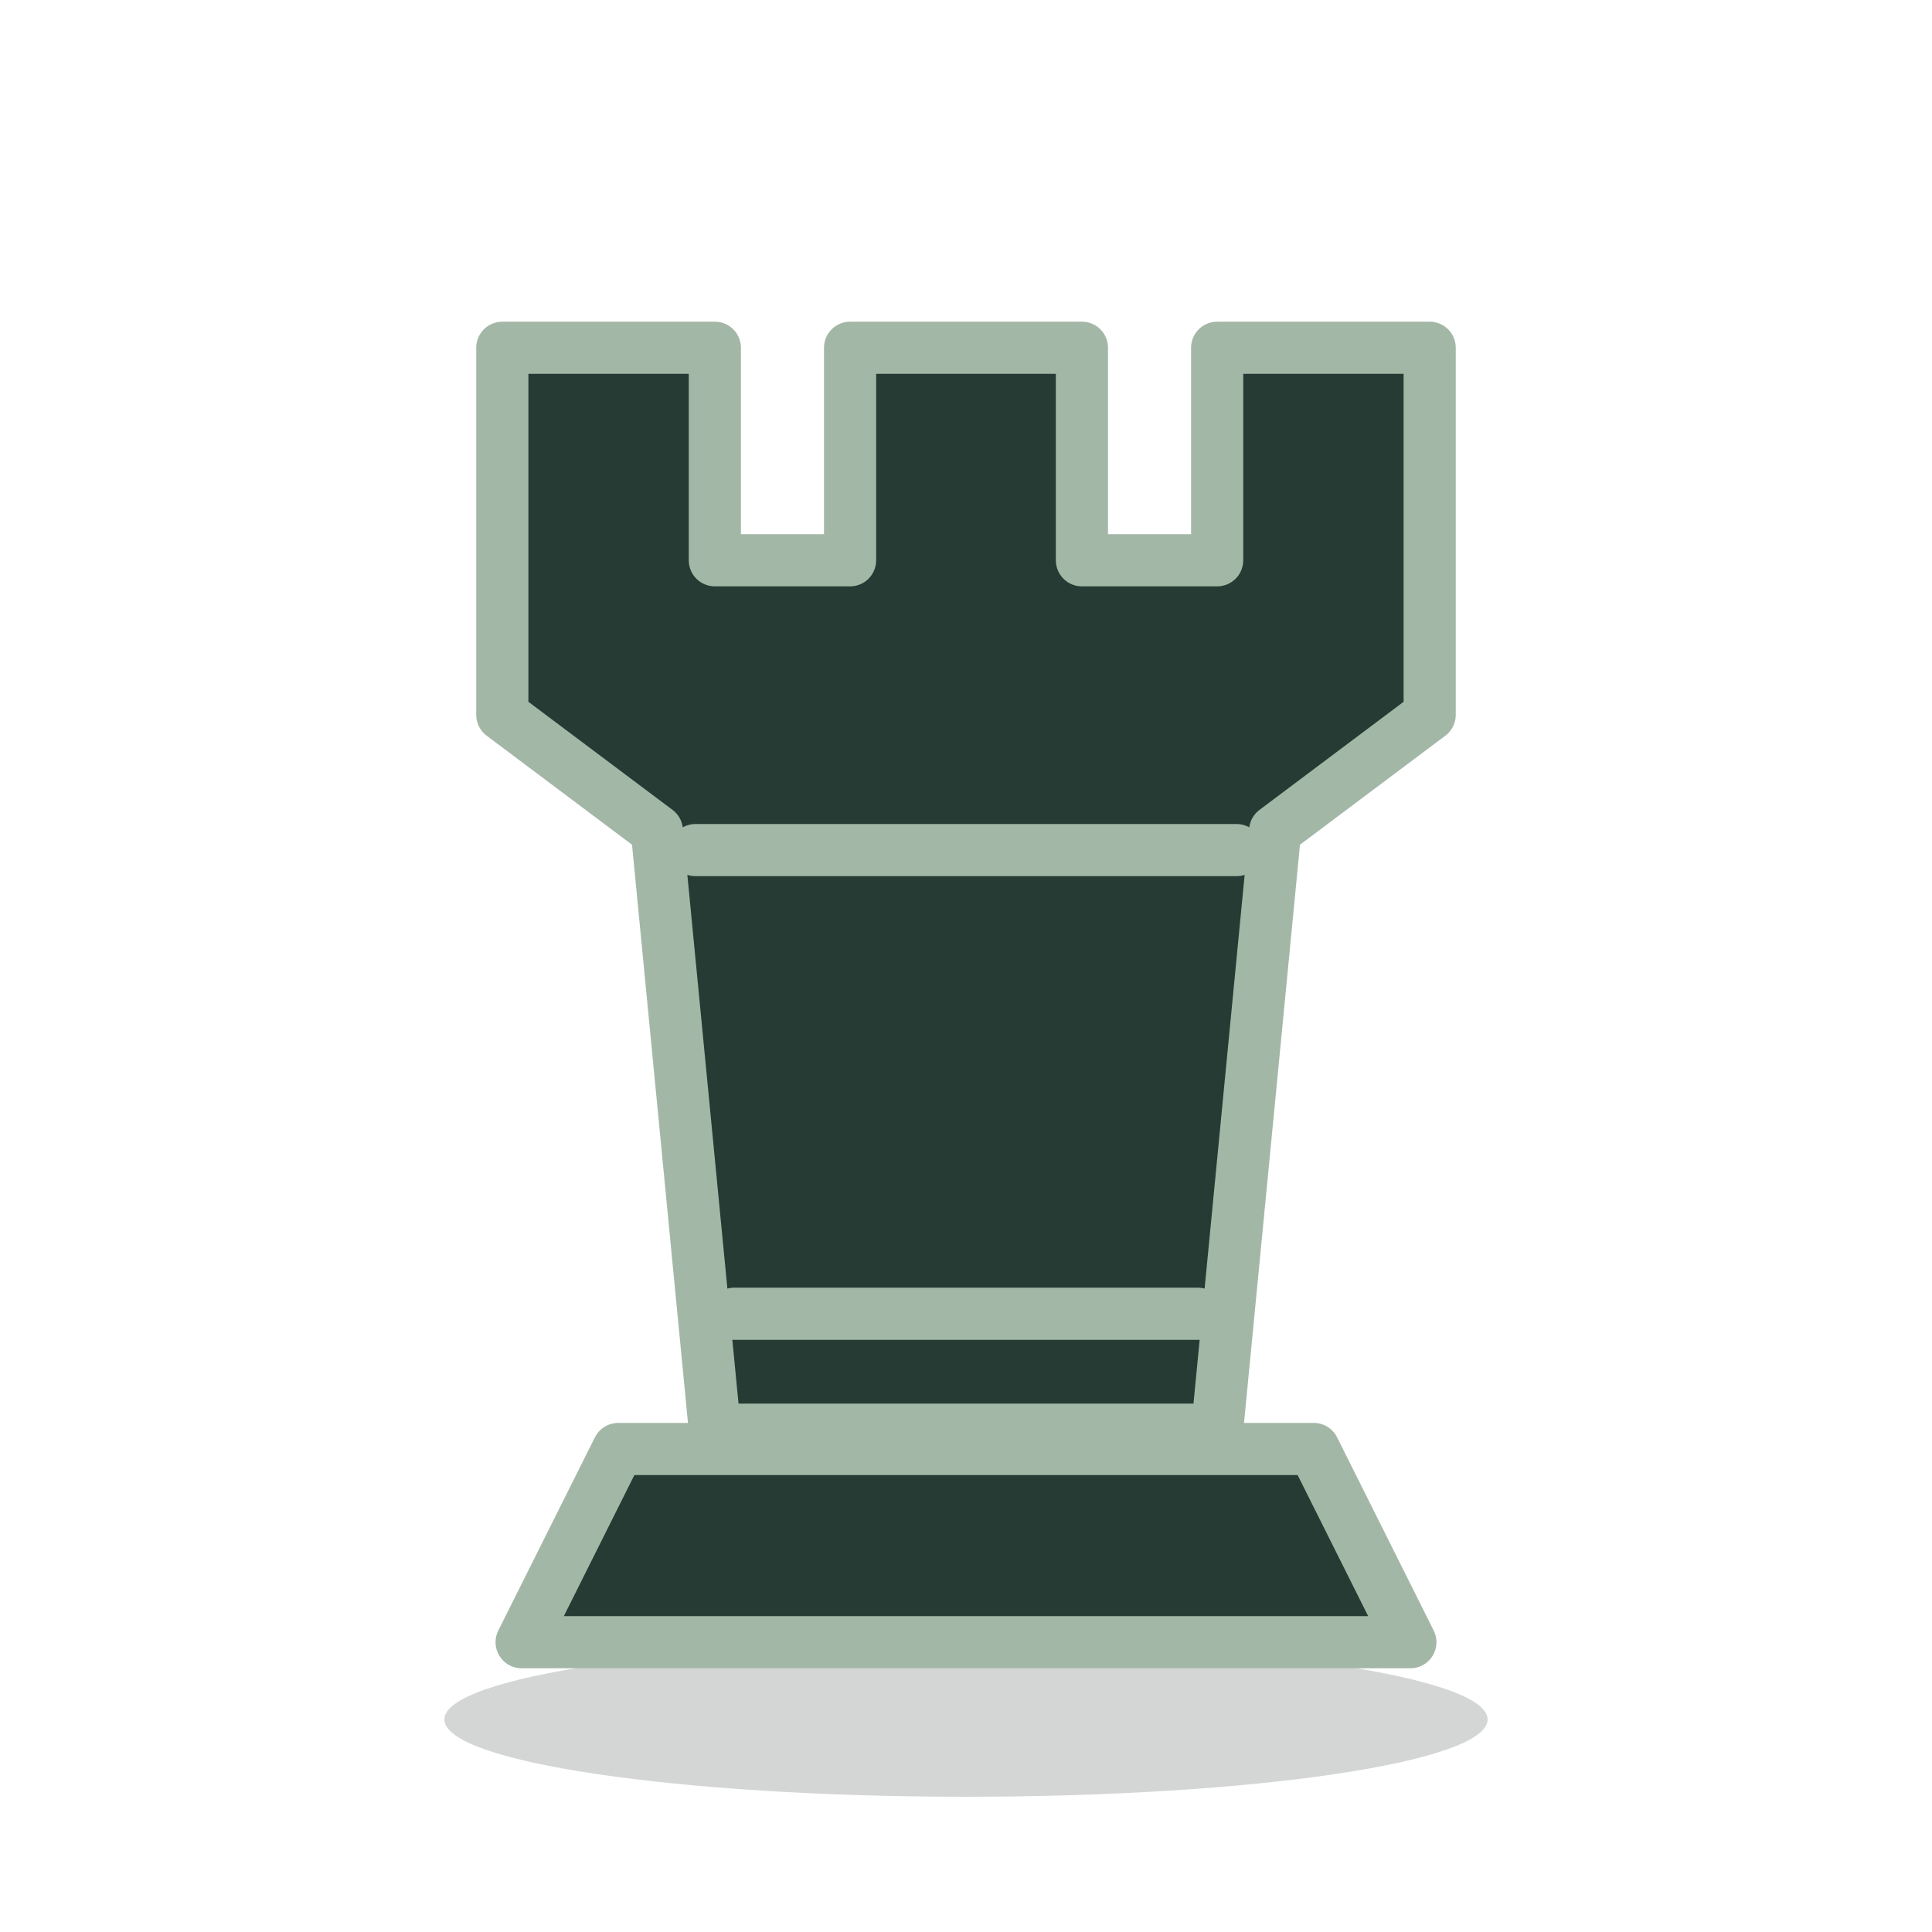
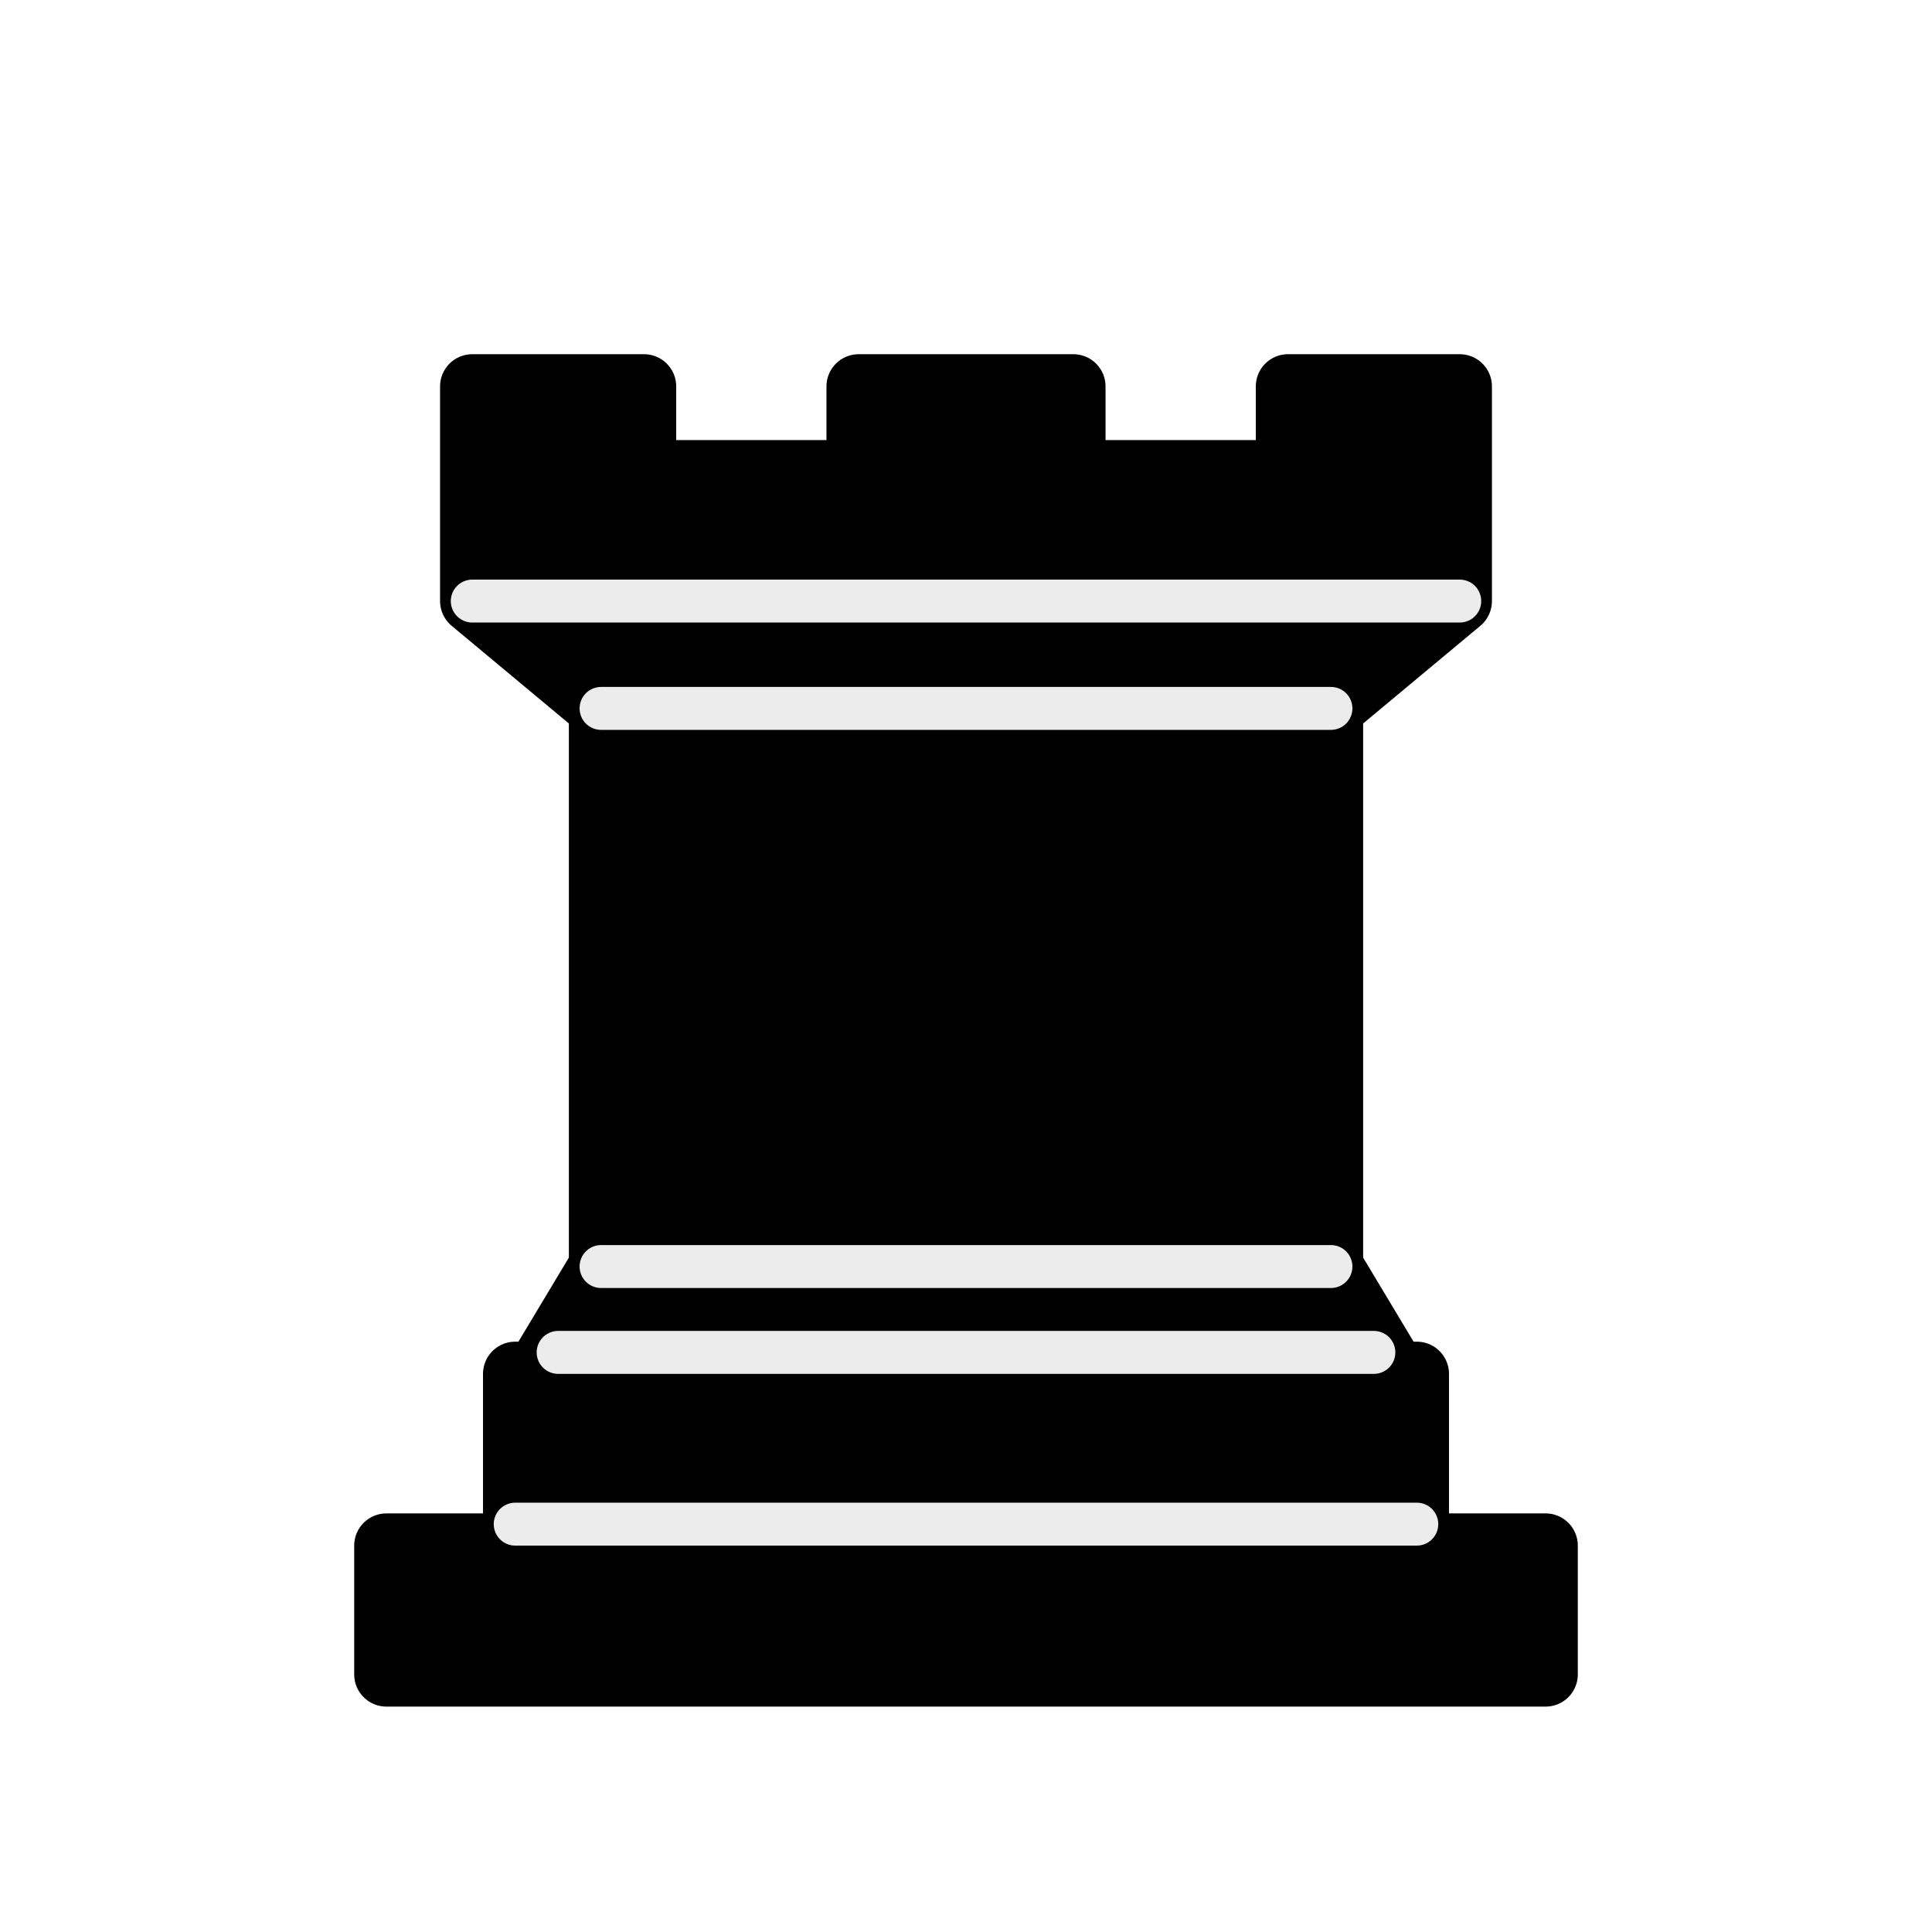
- <svg xmlns="http://www.w3.org/2000/svg" viewBox="0 0 100 100">
-   <ellipse cx="50" cy="89" rx="27" ry="4" fill="#101b16" opacity=".18" />
-   <g fill="#253b33" stroke="#a3b7a7" stroke-width="2.7" stroke-linecap="round" stroke-linejoin="round">
-     <path d="M26 18 H37 V29 H44 V18 H56 V29 H63 V18 H74 V37 L66 43 L63 74 H37 L34 43 L26 37 Z" />
-     <path d="M32 75 H68 L73 85 H27 Z" />
-     <path d="M36 44 H64 M38 68 H62" fill="none" />
+ <svg xmlns="http://www.w3.org/2000/svg" style="color-scheme:light only" width="45" height="45" viewBox="0 0 45 45">
+   <g fill-rule="evenodd" stroke="#000" stroke-linecap="round" stroke-linejoin="round" stroke-width="1.5">
+     <path stroke-linecap="butt" d="M9 39h27v-3H9zm3.5-7 1.5-2.5h17l1.5 2.5zm-.5 4v-4h21v4z" />
+     <path stroke-linecap="butt" stroke-linejoin="miter" d="M14 29.5v-13h17v13z" />
+     <path stroke-linecap="butt" d="M14 16.5 11 14h23l-3 2.5zM11 14V9h4v2h5V9h5v2h5V9h4v5z" />
+     <path fill="none" stroke="#ececec" stroke-linejoin="miter" stroke-width="1" d="M12 35.5h21m-20-4h19m-18-2h17m-17-13h17M11 14h23" />
  </g>
</svg>
